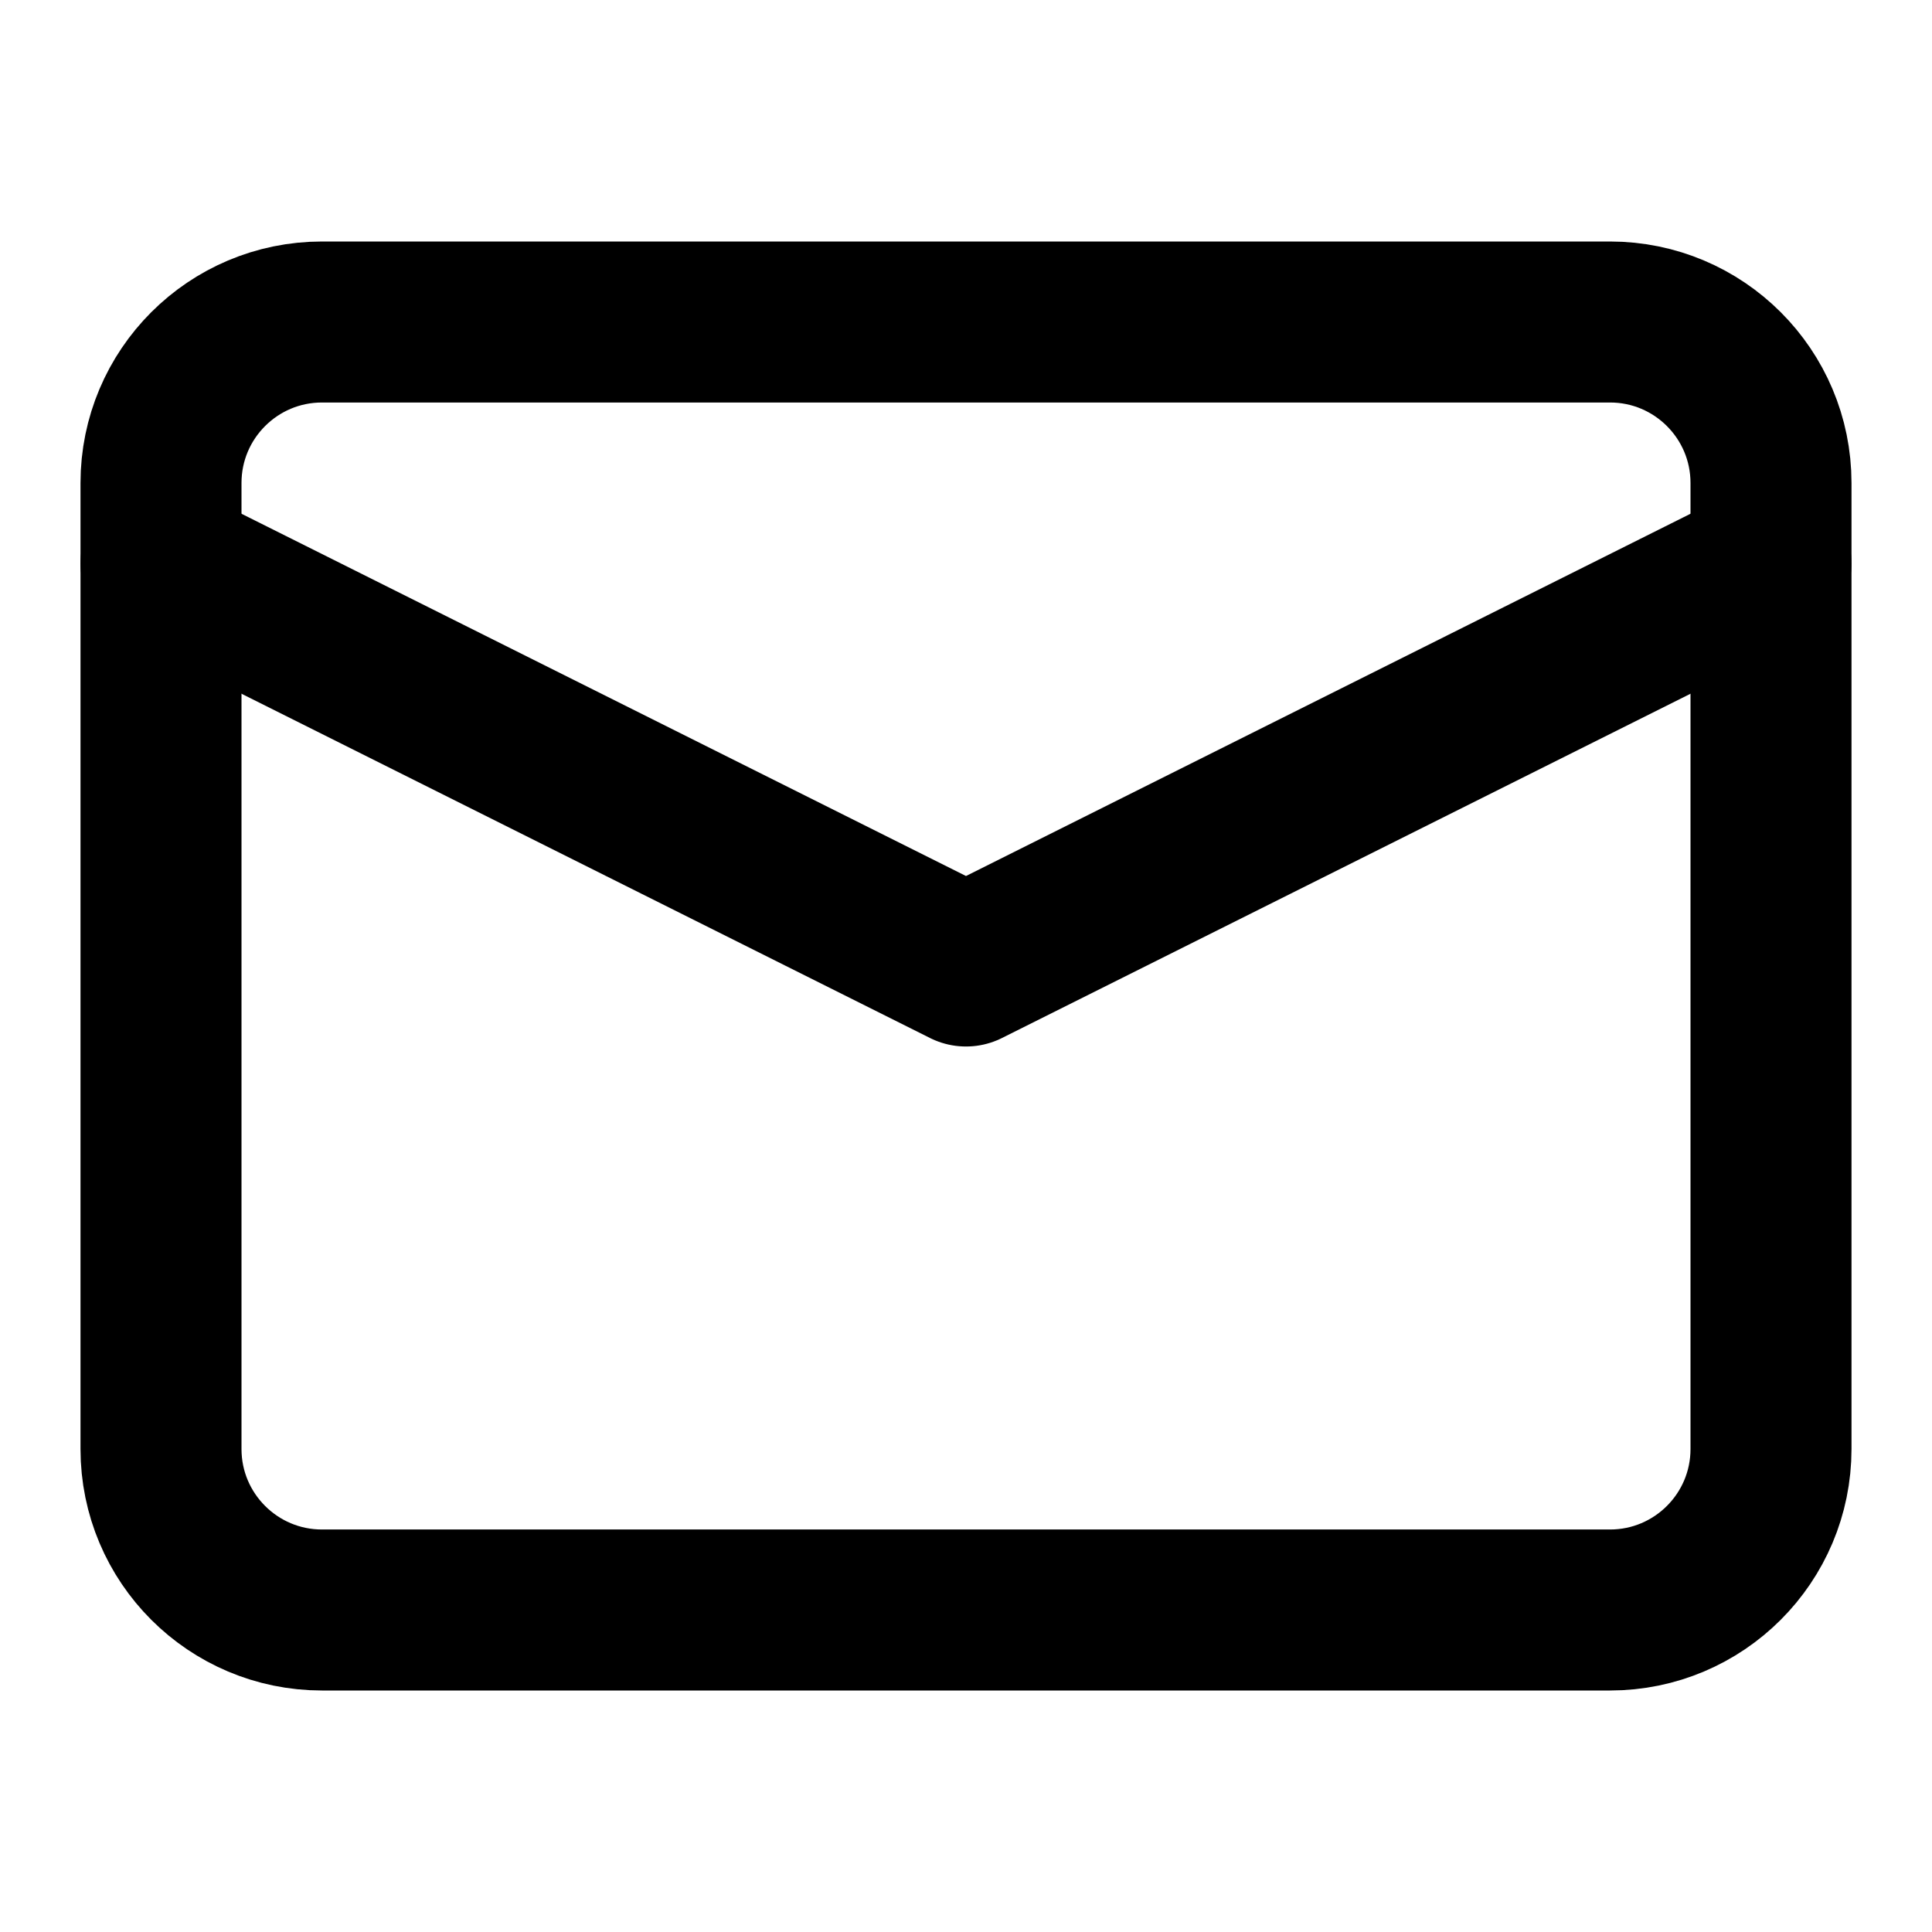
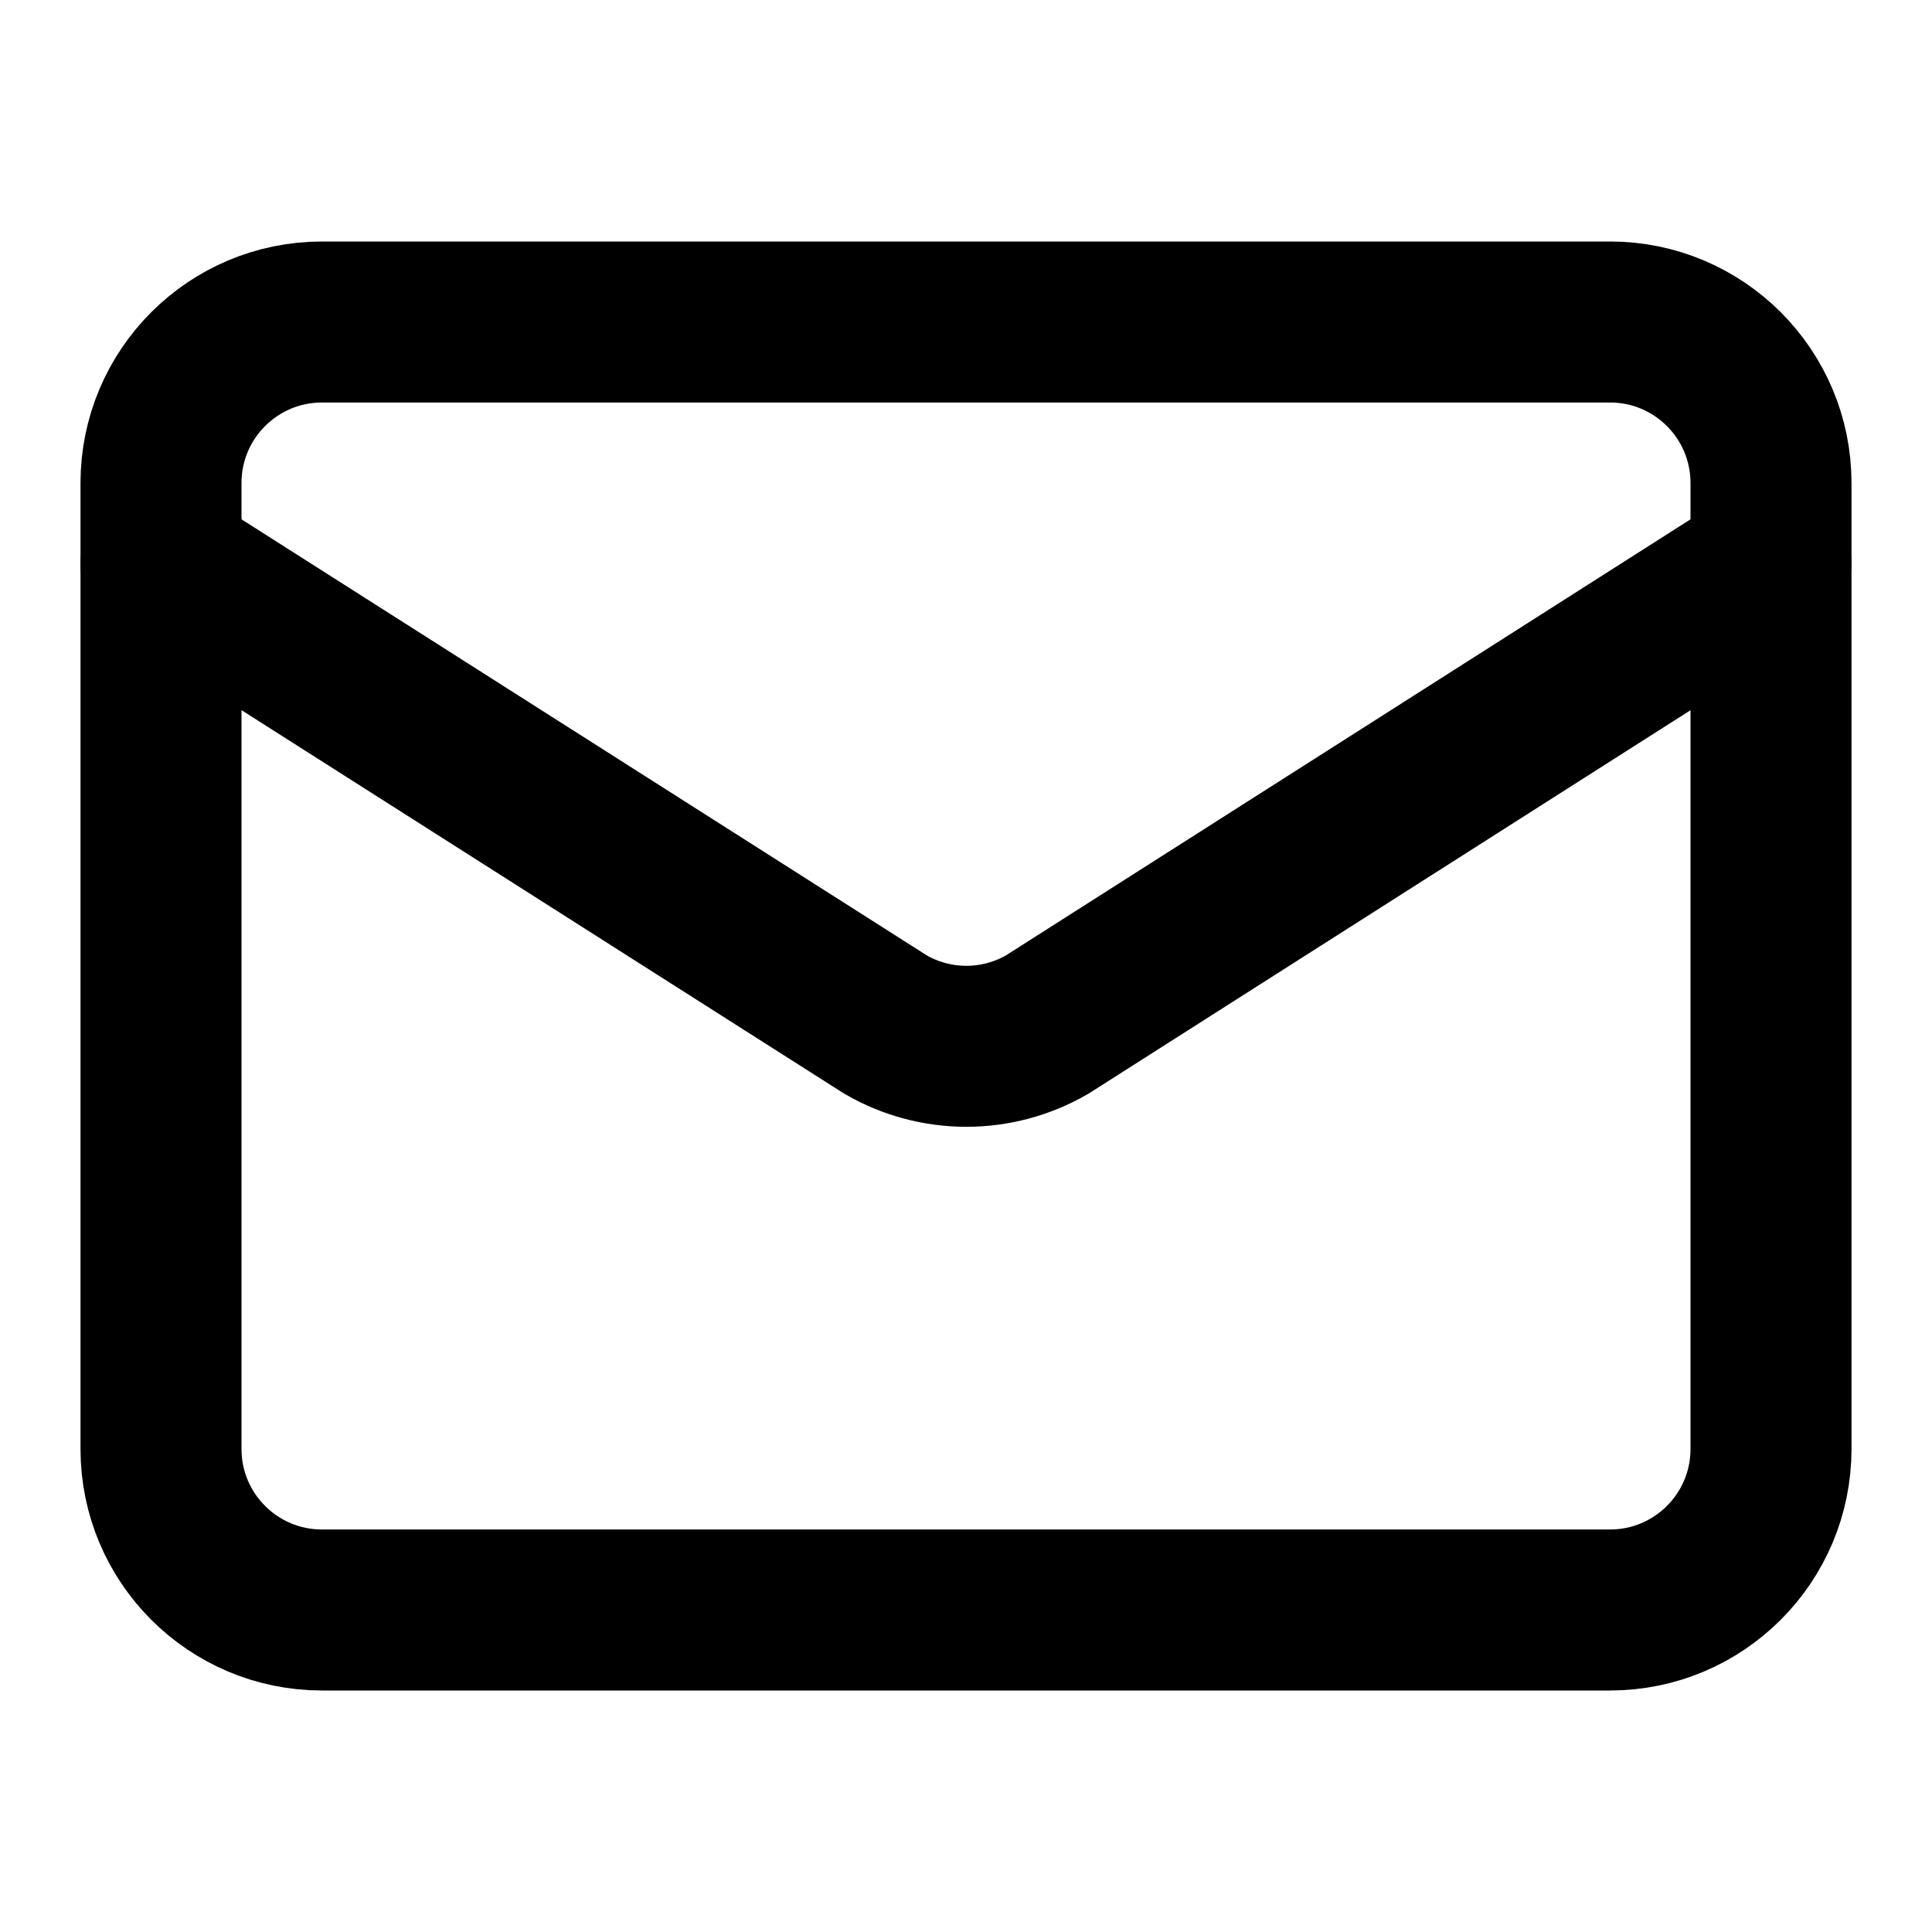
- <svg xmlns="http://www.w3.org/2000/svg" width="24" height="24" viewBox="0 0 24 24" fill="none" stroke="currentColor" stroke-width="2" stroke-linecap="round" stroke-linejoin="round">
+ <svg xmlns="http://www.w3.org/2000/svg" width="24" height="24" viewBox="0 0 24 24" fill="none" stroke="currentColor" stroke-width="2" stroke-linecap="round" stroke-linejoin="round" class="lucide lucide-mail-icon lucide-mail">
+   <path d="m22 7-8.991 5.727a2 2 0 0 1-2.009 0L2 7" />
  <rect x="2" y="4" width="20" height="16" rx="2" />
-   <path d="m22 7-10 5L2 7" />
</svg>
